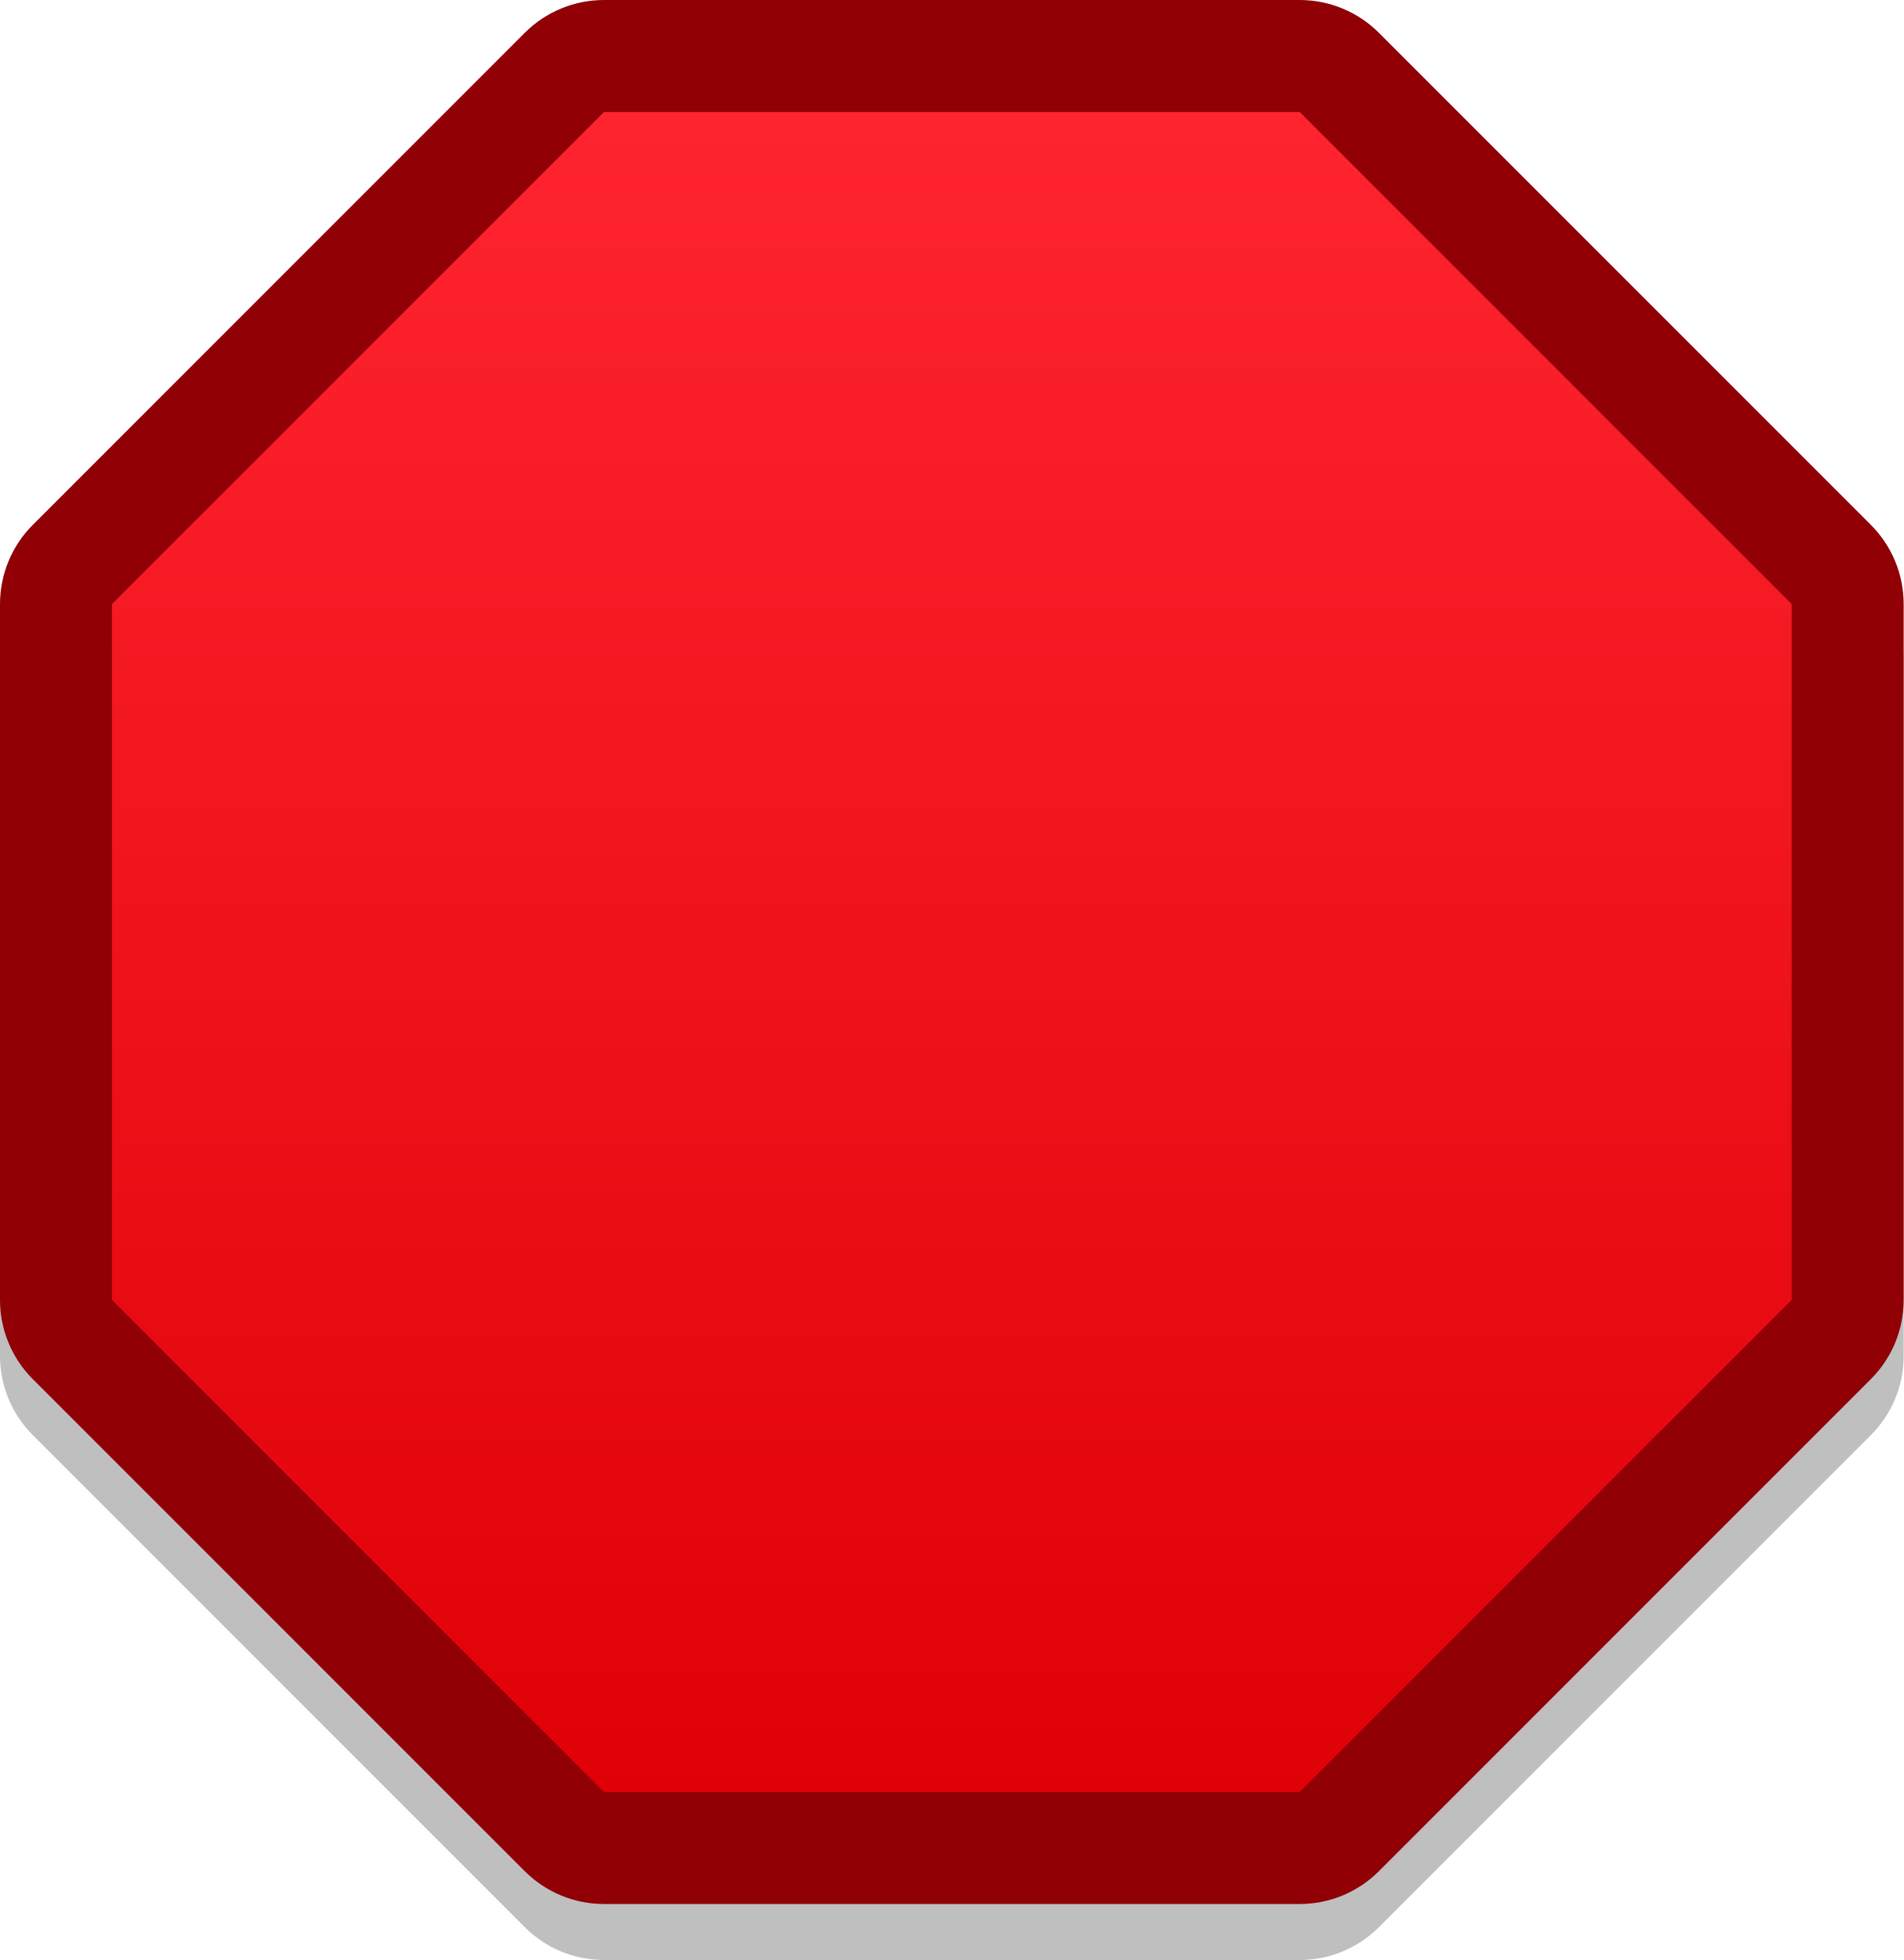
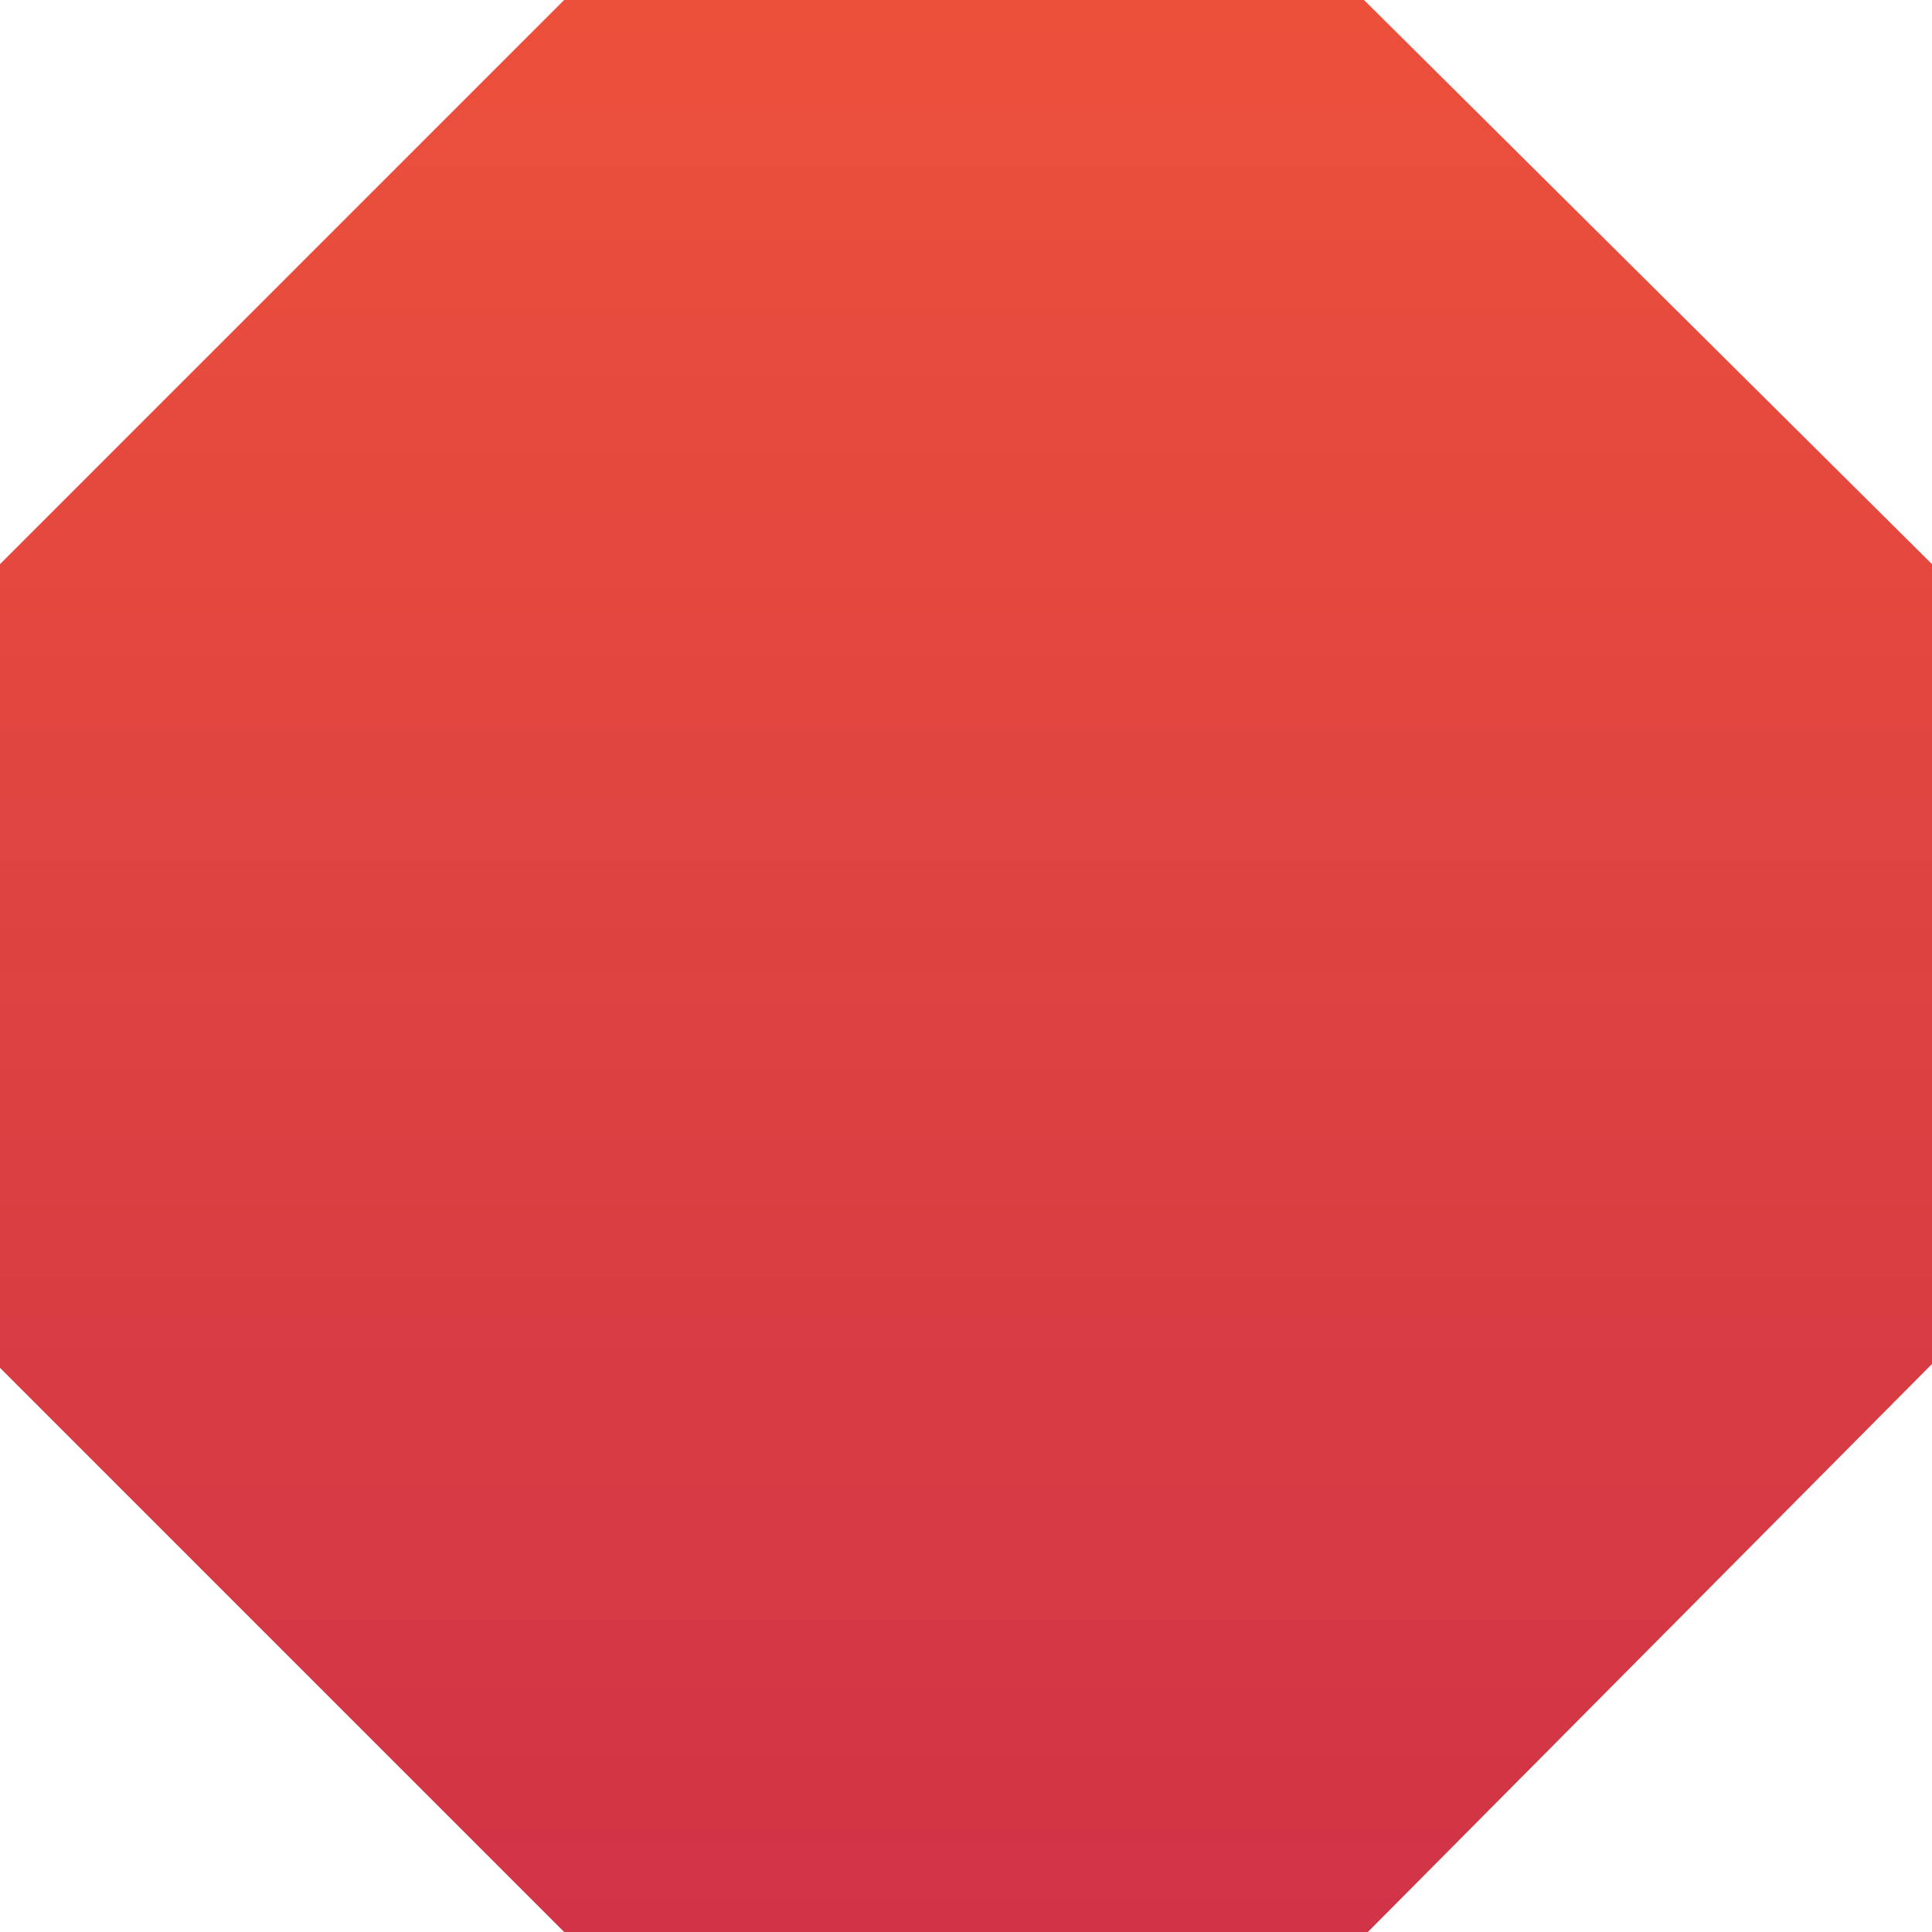
- <svg xmlns="http://www.w3.org/2000/svg" width="136" height="140" viewBox="0 0 136 140" fill="none">
-   <path d="M40.319 9.172C41.069 8.421 42.086 8 43.147 8L92.853 8C93.914 8 94.931 8.421 95.681 9.172L130.828 44.319C131.579 45.069 132 46.086 132 47.147V96.853C132 97.914 131.579 98.931 130.828 99.681L95.681 134.828C94.931 135.579 93.914 136 92.853 136H43.147C42.086 136 41.069 135.579 40.319 134.828L5.172 99.681C4.421 98.931 4 97.914 4 96.853L4 47.147C4 46.086 4.421 45.069 5.172 44.319L40.319 9.172Z" stroke="black" stroke-opacity="0.25" stroke-width="8" />
-   <path d="M40.319 5.172C41.069 4.421 42.086 4 43.147 4L92.853 4C93.914 4 94.931 4.421 95.681 5.172L130.828 40.319C131.579 41.069 132 42.086 132 43.147V92.853C132 93.914 131.579 94.931 130.828 95.681L95.681 130.828C94.931 131.579 93.914 132 92.853 132H43.147C42.086 132 41.069 131.579 40.319 130.828L5.172 95.681C4.421 94.931 4 93.914 4 92.853L4 43.147C4 42.086 4.421 41.069 5.172 40.319L40.319 5.172Z" fill="url(#paint0_linear_5_32)" stroke="#900005" stroke-width="8" />
+ <svg xmlns="http://www.w3.org/2000/svg" version="1.1" width="50" height="50" viewBox="0,0,50,50">
  <defs>
-     <linearGradient id="paint0_linear_5_32" x1="68" y1="4" x2="68" y2="132" gradientUnits="userSpaceOnUse">
-       <stop stop-color="#FF2530" />
-       <stop offset="1" stop-color="#DF0005" />
+     <linearGradient x1="240" y1="155" x2="240" y2="205" gradientUnits="userSpaceOnUse" id="color-1">
+       <stop offset="0" stop-color="#ec503b" />
+       <stop offset="1" stop-color="#d03446" />
    </linearGradient>
  </defs>
+   <g transform="translate(-215,-155)">
+     <g data-paper-data="{&quot;isPaintingLayer&quot;:true}" fill="url(#color-1)" fill-rule="nonzero" stroke="none" stroke-width="1" stroke-linecap="butt" stroke-linejoin="miter" stroke-miterlimit="10" stroke-dasharray="" stroke-dashoffset="0" style="mix-blend-mode: normal">
+       <path d="M229.6,205l-14.6,-14.6v-20.8l14.6,-14.6h20.7l14.7,14.6v20.7l-14.6,14.7z" />
+     </g>
+   </g>
</svg>
